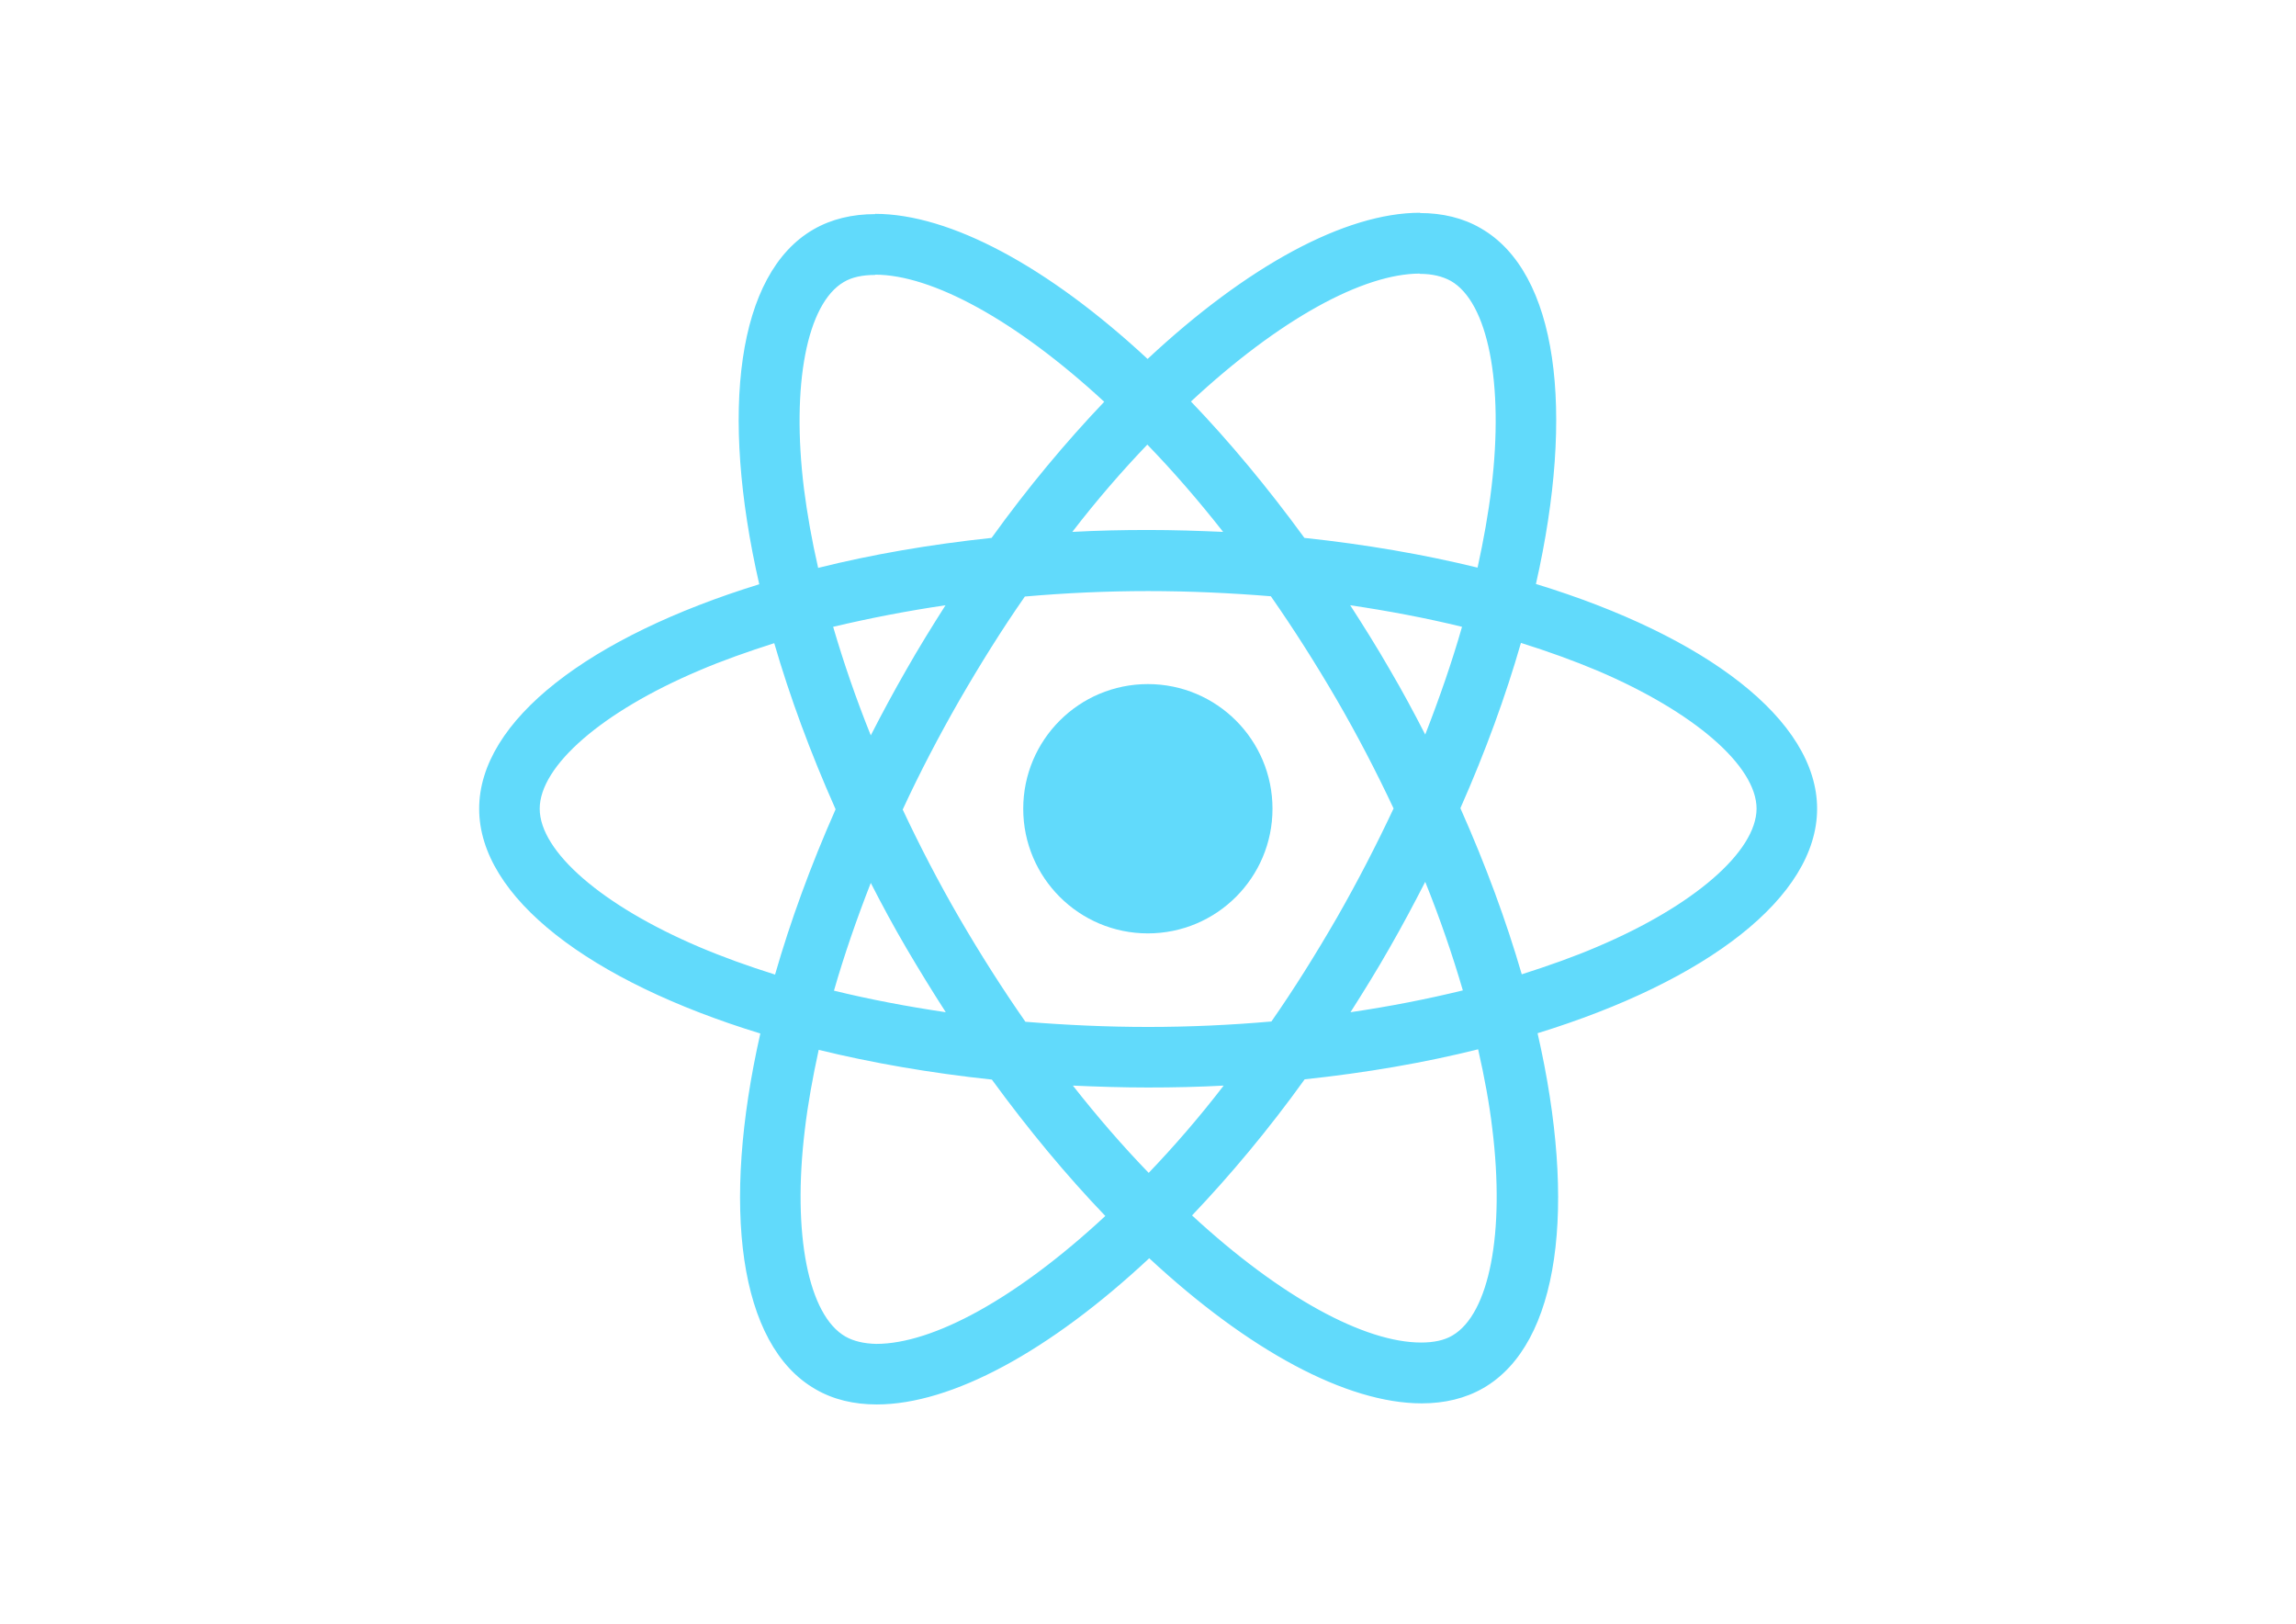
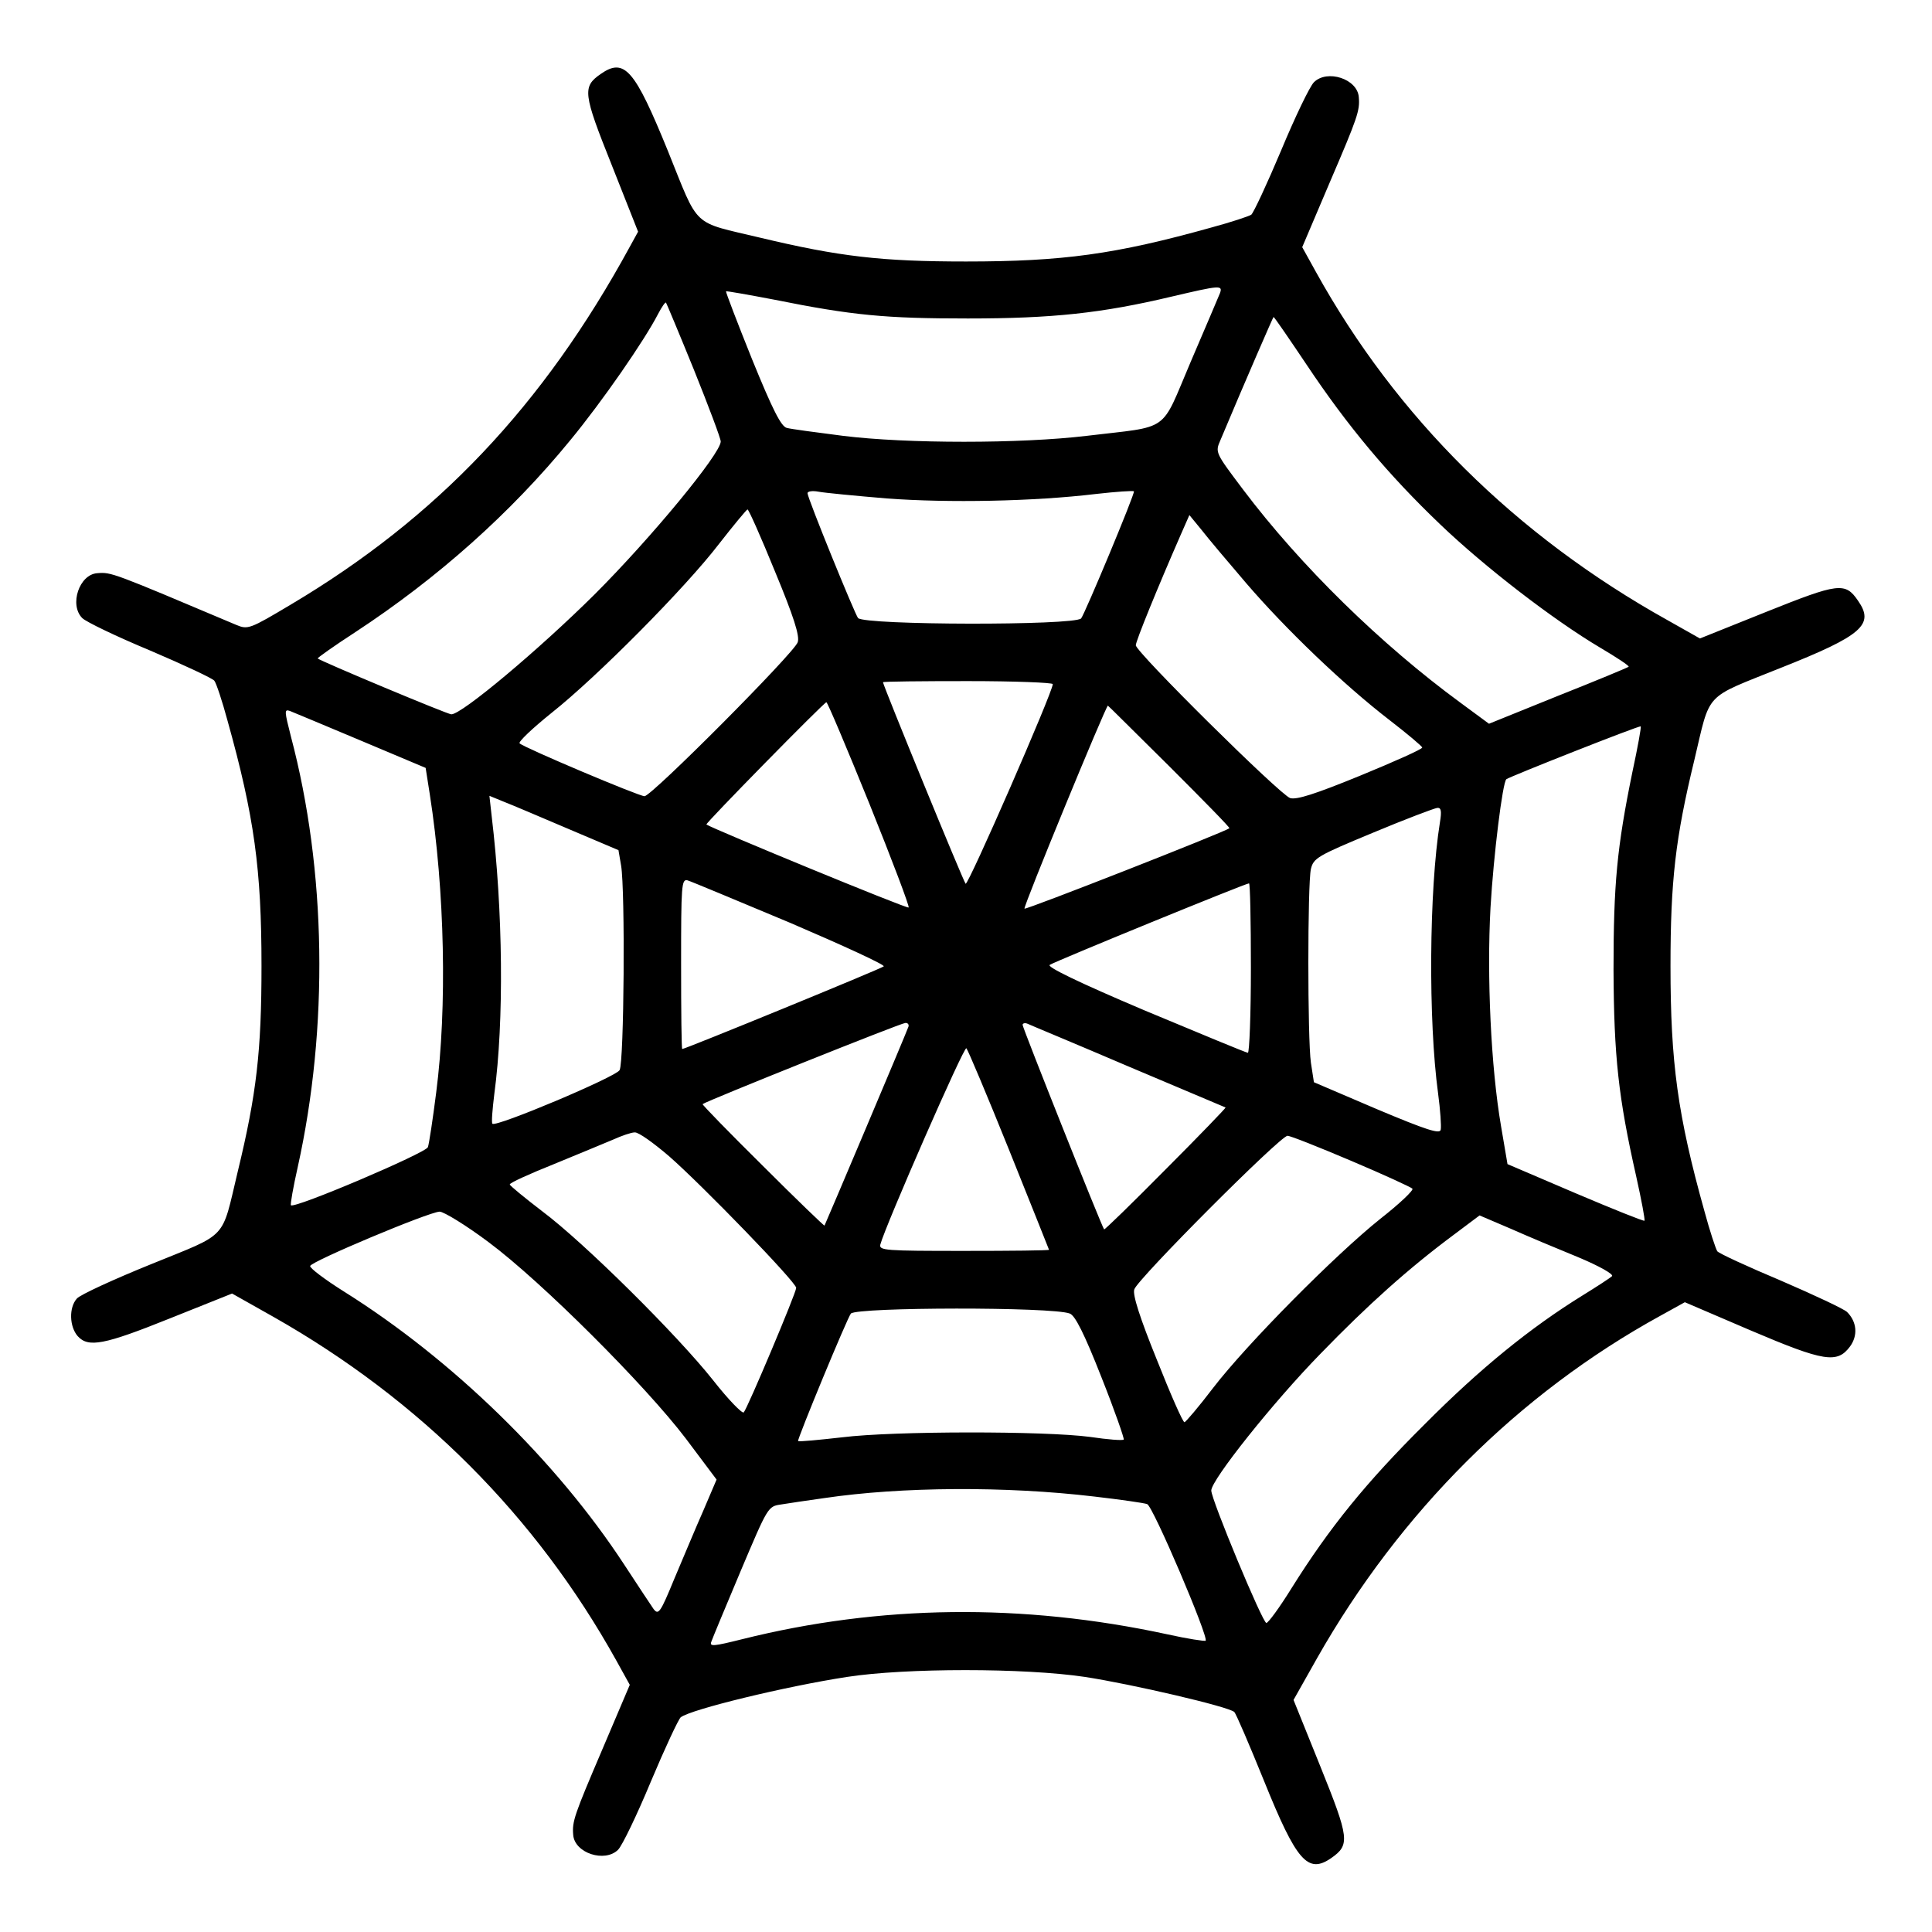
- <svg xmlns="http://www.w3.org/2000/svg" viewBox="0 0 841.9 595.3">
-   <g fill="#61DAFB">
-     <path d="M666.3 296.5c0-32.5-40.7-63.3-103.1-82.4 14.4-63.6 8-114.2-20.2-130.4-6.5-3.8-14.1-5.6-22.4-5.6v22.3c4.6 0 8.3.9 11.4 2.6 13.6 7.8 19.5 37.5 14.9 75.7-1.1 9.4-2.9 19.3-5.1 29.4-19.6-4.8-41-8.5-63.5-10.9-13.5-18.5-27.5-35.3-41.6-50 32.6-30.3 63.2-46.9 84-46.9V78c-27.5 0-63.5 19.6-99.9 53.6-36.4-33.8-72.4-53.2-99.9-53.2v22.3c20.7 0 51.4 16.5 84 46.6-14 14.7-28 31.4-41.3 49.9-22.6 2.4-44 6.1-63.6 11-2.3-10-4-19.7-5.2-29-4.7-38.2 1.1-67.9 14.6-75.8 3-1.8 6.9-2.6 11.5-2.6V78.5c-8.4 0-16 1.8-22.6 5.6-28.1 16.2-34.4 66.7-19.9 130.1-62.2 19.2-102.7 49.9-102.7 82.3 0 32.5 40.7 63.3 103.1 82.4-14.4 63.6-8 114.2 20.2 130.4 6.5 3.8 14.1 5.6 22.5 5.6 27.5 0 63.5-19.6 99.9-53.6 36.4 33.8 72.4 53.2 99.9 53.2 8.4 0 16-1.8 22.6-5.6 28.1-16.2 34.4-66.7 19.9-130.1 62-19.1 102.5-49.9 102.5-82.3zm-130.2-66.7c-3.7 12.9-8.3 26.2-13.5 39.5-4.1-8-8.4-16-13.1-24-4.6-8-9.5-15.8-14.4-23.4 14.2 2.1 27.9 4.7 41 7.9zm-45.8 106.5c-7.8 13.5-15.8 26.3-24.1 38.2-14.9 1.3-30 2-45.2 2-15.1 0-30.2-.7-45-1.9-8.3-11.9-16.4-24.6-24.2-38-7.6-13.1-14.5-26.4-20.8-39.8 6.2-13.4 13.2-26.8 20.7-39.9 7.8-13.5 15.8-26.3 24.1-38.2 14.9-1.3 30-2 45.2-2 15.1 0 30.2.7 45 1.9 8.3 11.9 16.4 24.6 24.2 38 7.6 13.1 14.5 26.4 20.8 39.8-6.3 13.4-13.2 26.8-20.7 39.9zm32.3-13c5.4 13.4 10 26.8 13.8 39.8-13.1 3.2-26.9 5.9-41.2 8 4.9-7.7 9.8-15.6 14.4-23.7 4.6-8 8.9-16.1 13-24.1zM421.2 430c-9.3-9.6-18.6-20.3-27.8-32 9 .4 18.2.7 27.5.7 9.4 0 18.7-.2 27.8-.7-9 11.7-18.3 22.4-27.5 32zm-74.4-58.9c-14.2-2.1-27.9-4.7-41-7.9 3.7-12.9 8.3-26.2 13.5-39.5 4.1 8 8.4 16 13.1 24 4.7 8 9.5 15.8 14.4 23.4zM420.7 163c9.3 9.6 18.6 20.3 27.8 32-9-.4-18.2-.7-27.5-.7-9.4 0-18.7.2-27.8.7 9-11.7 18.3-22.4 27.5-32zm-74 58.9c-4.9 7.7-9.8 15.6-14.4 23.7-4.6 8-8.9 16-13 24-5.4-13.4-10-26.8-13.8-39.8 13.1-3.1 26.9-5.8 41.2-7.9zm-90.5 125.2c-35.4-15.1-58.3-34.9-58.3-50.6 0-15.7 22.9-35.6 58.3-50.6 8.6-3.7 18-7 27.7-10.1 5.7 19.6 13.2 40 22.5 60.9-9.2 20.8-16.6 41.1-22.2 60.6-9.9-3.1-19.3-6.5-28-10.2zM310 490c-13.6-7.8-19.5-37.5-14.9-75.7 1.1-9.4 2.9-19.3 5.1-29.4 19.6 4.8 41 8.5 63.5 10.9 13.5 18.5 27.5 35.3 41.6 50-32.6 30.3-63.2 46.9-84 46.9-4.5-.1-8.3-1-11.3-2.7zm237.2-76.2c4.7 38.2-1.1 67.9-14.6 75.8-3 1.8-6.9 2.6-11.5 2.6-20.7 0-51.4-16.5-84-46.6 14-14.7 28-31.4 41.3-49.9 22.6-2.4 44-6.1 63.6-11 2.3 10.1 4.1 19.8 5.2 29.1zm38.5-66.7c-8.6 3.7-18 7-27.7 10.1-5.7-19.6-13.2-40-22.5-60.9 9.2-20.8 16.6-41.1 22.2-60.6 9.9 3.1 19.3 6.5 28.1 10.2 35.4 15.1 58.3 34.9 58.3 50.6-.1 15.7-23 35.6-58.4 50.6zM320.8 78.4z" />
-     <circle cx="420.9" cy="296.5" r="45.7" />
-     <path d="M520.5 78.1z" />
+ <svg xmlns="http://www.w3.org/2000/svg" version="1.0" width="512pt" height="512pt" viewBox="0 0 512 512" preserveAspectRatio="xMidYMid meet">
+   <g transform="translate(0,512) scale(0.1,-0.1)" fill="#000000" stroke="none">
+     <path d="M1592 4924 c-49 -34 -47 -51 29 -241 l70 -177 -22 -40 c-230 -422 -511 -718 -898 -948 -109 -65 -114 -67 -145 -54 -329 139 -331 140 -368 137 -48 -3 -75 -84 -40 -119 10 -10 91 -49 180 -86 89 -38 166 -74 170 -80 5 -6 21 -54 35 -106 71 -254 90 -394 90 -650 0 -225 -13 -339 -63 -545 -44 -184 -23 -161 -229 -245 -99 -40 -188 -81 -197 -91 -22 -24 -20 -75 2 -100 28 -31 70 -23 244 47 l165 66 110 -62 c388 -220 695 -527 908 -910 l36 -65 -74 -174 c-73 -171 -79 -188 -76 -223 3 -49 84 -75 119 -40 11 11 50 92 87 181 37 88 73 165 79 170 27 21 278 82 441 107 155 24 470 24 630 0 124 -19 382 -79 396 -93 5 -5 40 -87 79 -183 86 -213 116 -247 178 -204 50 35 48 52 -29 243 l-71 176 62 110 c220 388 535 702 910 908 l65 36 175 -75 c195 -83 229 -88 263 -42 21 29 18 65 -8 91 -8 8 -87 45 -175 83 -88 37 -164 72 -169 78 -4 6 -20 54 -34 106 -71 254 -90 394 -90 650 0 225 13 339 63 545 44 185 23 162 229 245 217 86 249 115 205 178 -34 50 -52 47 -242 -29 l-177 -71 -85 48 c-404 225 -720 539 -933 924 l-36 65 74 174 c73 170 79 188 76 223 -3 49 -84 75 -119 40 -11 -11 -50 -92 -87 -181 -37 -88 -73 -165 -79 -170 -6 -4 -54 -20 -106 -34 -254 -71 -394 -90 -650 -90 -224 0 -336 13 -545 63 -184 44 -161 22 -245 230 -88 216 -115 248 -178 204z m1641 -581 c-4 -10 -39 -92 -78 -183 -81 -190 -51 -168 -275 -195 -175 -21 -477 -21 -646 0 -71 9 -138 18 -149 21 -15 4 -37 47 -92 182 -39 97 -70 178 -69 180 2 1 59 -9 127 -22 209 -42 295 -50 514 -50 224 0 355 14 540 58 128 30 136 31 128 9z m-1394 -203 c39 -97 71 -182 71 -190 0 -32 -183 -254 -334 -405 -147 -146 -353 -319 -380 -318 -10 0 -347 141 -354 148 -2 1 43 33 100 70 218 143 412 316 569 508 85 103 197 265 233 335 10 19 19 32 21 30 1 -1 35 -82 74 -178z m1624 13 c108 -162 216 -291 353 -422 119 -114 301 -254 424 -327 44 -26 79 -49 76 -51 -2 -2 -86 -37 -187 -77 l-183 -74 -76 56 c-210 154 -423 362 -576 565 -73 97 -74 98 -60 130 68 162 140 327 141 327 2 0 41 -57 88 -127z m-1112 -354 c162 -12 388 -8 554 12 53 6 98 9 100 7 4 -4 -131 -327 -140 -337 -20 -19 -571 -18 -591 1 -8 9 -134 318 -134 331 0 5 13 7 29 4 15 -3 98 -11 182 -18z m-297 -194 c49 -118 66 -171 60 -187 -8 -27 -387 -408 -406 -408 -15 0 -318 128 -331 140 -4 4 34 40 85 81 121 96 354 331 443 447 39 50 73 91 76 92 3 0 36 -74 73 -165z m1249 -31 c104 -121 257 -268 379 -362 48 -37 87 -70 87 -73 1 -4 -73 -37 -163 -74 -122 -50 -170 -65 -187 -60 -27 9 -409 387 -409 405 0 11 57 151 120 295 l22 50 32 -39 c17 -22 71 -86 119 -142z m-513 -267 c0 -21 -225 -536 -231 -529 -6 6 -219 526 -219 534 0 2 101 3 225 3 124 0 225 -4 225 -8z m-486 -317 c60 -149 107 -273 104 -275 -4 -4 -518 208 -536 220 -3 3 311 323 318 324 3 0 54 -121 114 -269z m795 99 c89 -89 161 -162 159 -164 -15 -11 -540 -217 -543 -213 -4 4 215 536 221 538 1 0 74 -73 163 -161z m-2142 68 l171 -72 11 -70 c40 -256 46 -566 17 -790 -9 -71 -19 -137 -22 -145 -4 -15 -354 -164 -363 -154 -2 2 6 48 18 101 82 370 76 786 -18 1141 -17 67 -18 73 -3 68 10 -4 94 -39 189 -79z m3369 -83 c-41 -200 -50 -297 -50 -524 1 -230 13 -339 60 -547 14 -63 24 -116 22 -118 -2 -2 -84 31 -183 73 l-180 77 -17 100 c-27 157 -38 398 -28 580 8 138 32 332 42 340 9 7 353 143 356 140 2 -1 -8 -56 -22 -121z m-2819 -151 l132 -56 7 -41 c11 -65 8 -520 -4 -542 -10 -18 -328 -152 -337 -142 -3 3 0 38 5 79 26 193 23 485 -7 736 l-6 54 39 -16 c21 -8 98 -41 171 -72z m2309 18 c-29 -181 -31 -526 -5 -718 6 -45 9 -88 7 -97 -2 -12 -37 -1 -170 55 l-166 71 -8 52 c-9 64 -9 472 0 513 7 29 17 35 164 96 86 36 163 65 171 66 10 1 12 -8 7 -38z m-1721 -267 c140 -60 251 -111 247 -115 -6 -6 -526 -219 -534 -219 -2 0 -3 101 -3 226 0 208 1 225 17 221 10 -3 132 -54 273 -113z m1220 -119 c0 -124 -4 -225 -8 -225 -4 0 -127 51 -273 112 -177 75 -261 116 -252 121 13 9 519 216 528 216 3 1 5 -100 5 -224z m-908 -157 c-7 -20 -220 -523 -222 -526 -1 -1 -75 70 -164 159 -89 88 -161 162 -159 163 12 9 526 215 537 215 7 1 11 -5 8 -11z m583 -104 c140 -59 256 -108 258 -109 1 -1 -70 -75 -159 -164 -88 -89 -162 -161 -163 -159 -7 9 -216 534 -216 542 0 4 6 6 13 3 6 -3 127 -53 267 -113z m-316 -221 c58 -145 106 -264 106 -265 0 -2 -101 -3 -226 -3 -208 0 -225 1 -221 17 13 49 222 527 228 520 4 -4 55 -125 113 -269z m-901 -17 c88 -77 337 -334 337 -349 0 -13 -129 -319 -139 -330 -4 -4 -41 34 -81 85 -95 120 -342 365 -453 448 -47 36 -86 68 -86 71 -1 4 52 28 117 54 64 26 135 56 157 65 22 10 48 19 57 19 10 1 50 -28 91 -63z m1807 -12 c85 -36 159 -70 163 -74 4 -4 -34 -40 -85 -80 -119 -95 -353 -331 -443 -448 -38 -50 -73 -91 -76 -91 -4 -1 -37 74 -73 165 -45 111 -65 173 -60 187 8 27 387 407 406 407 8 0 83 -30 168 -66z m-2285 -216 c141 -105 416 -380 523 -521 l81 -108 -35 -82 c-20 -45 -54 -127 -77 -181 -37 -90 -42 -97 -55 -80 -7 10 -42 63 -78 118 -180 275 -455 543 -742 723 -51 32 -92 63 -90 68 2 12 314 143 343 144 11 0 70 -36 130 -81z m2888 -40 c55 -23 94 -45 89 -50 -4 -4 -39 -27 -78 -51 -139 -86 -272 -194 -419 -342 -154 -153 -251 -272 -353 -435 -31 -50 -61 -91 -66 -91 -10 0 -146 327 -146 351 0 28 164 234 289 362 126 130 233 226 354 316 l68 51 82 -35 c45 -20 126 -54 180 -76z m-1348 -149 c14 -5 38 -52 84 -169 35 -88 61 -163 59 -165 -3 -3 -42 0 -89 7 -120 16 -520 16 -657 -1 -62 -7 -114 -12 -117 -10 -3 4 131 328 140 338 18 17 534 18 580 0z m65 -485 c69 -8 132 -17 140 -20 15 -4 164 -354 155 -362 -2 -2 -48 5 -102 17 -384 83 -762 78 -1126 -13 -76 -19 -87 -20 -82 -7 3 9 38 93 78 188 72 170 72 171 107 176 19 3 71 11 115 17 203 30 479 32 715 4z" />
  </g>
</svg>
